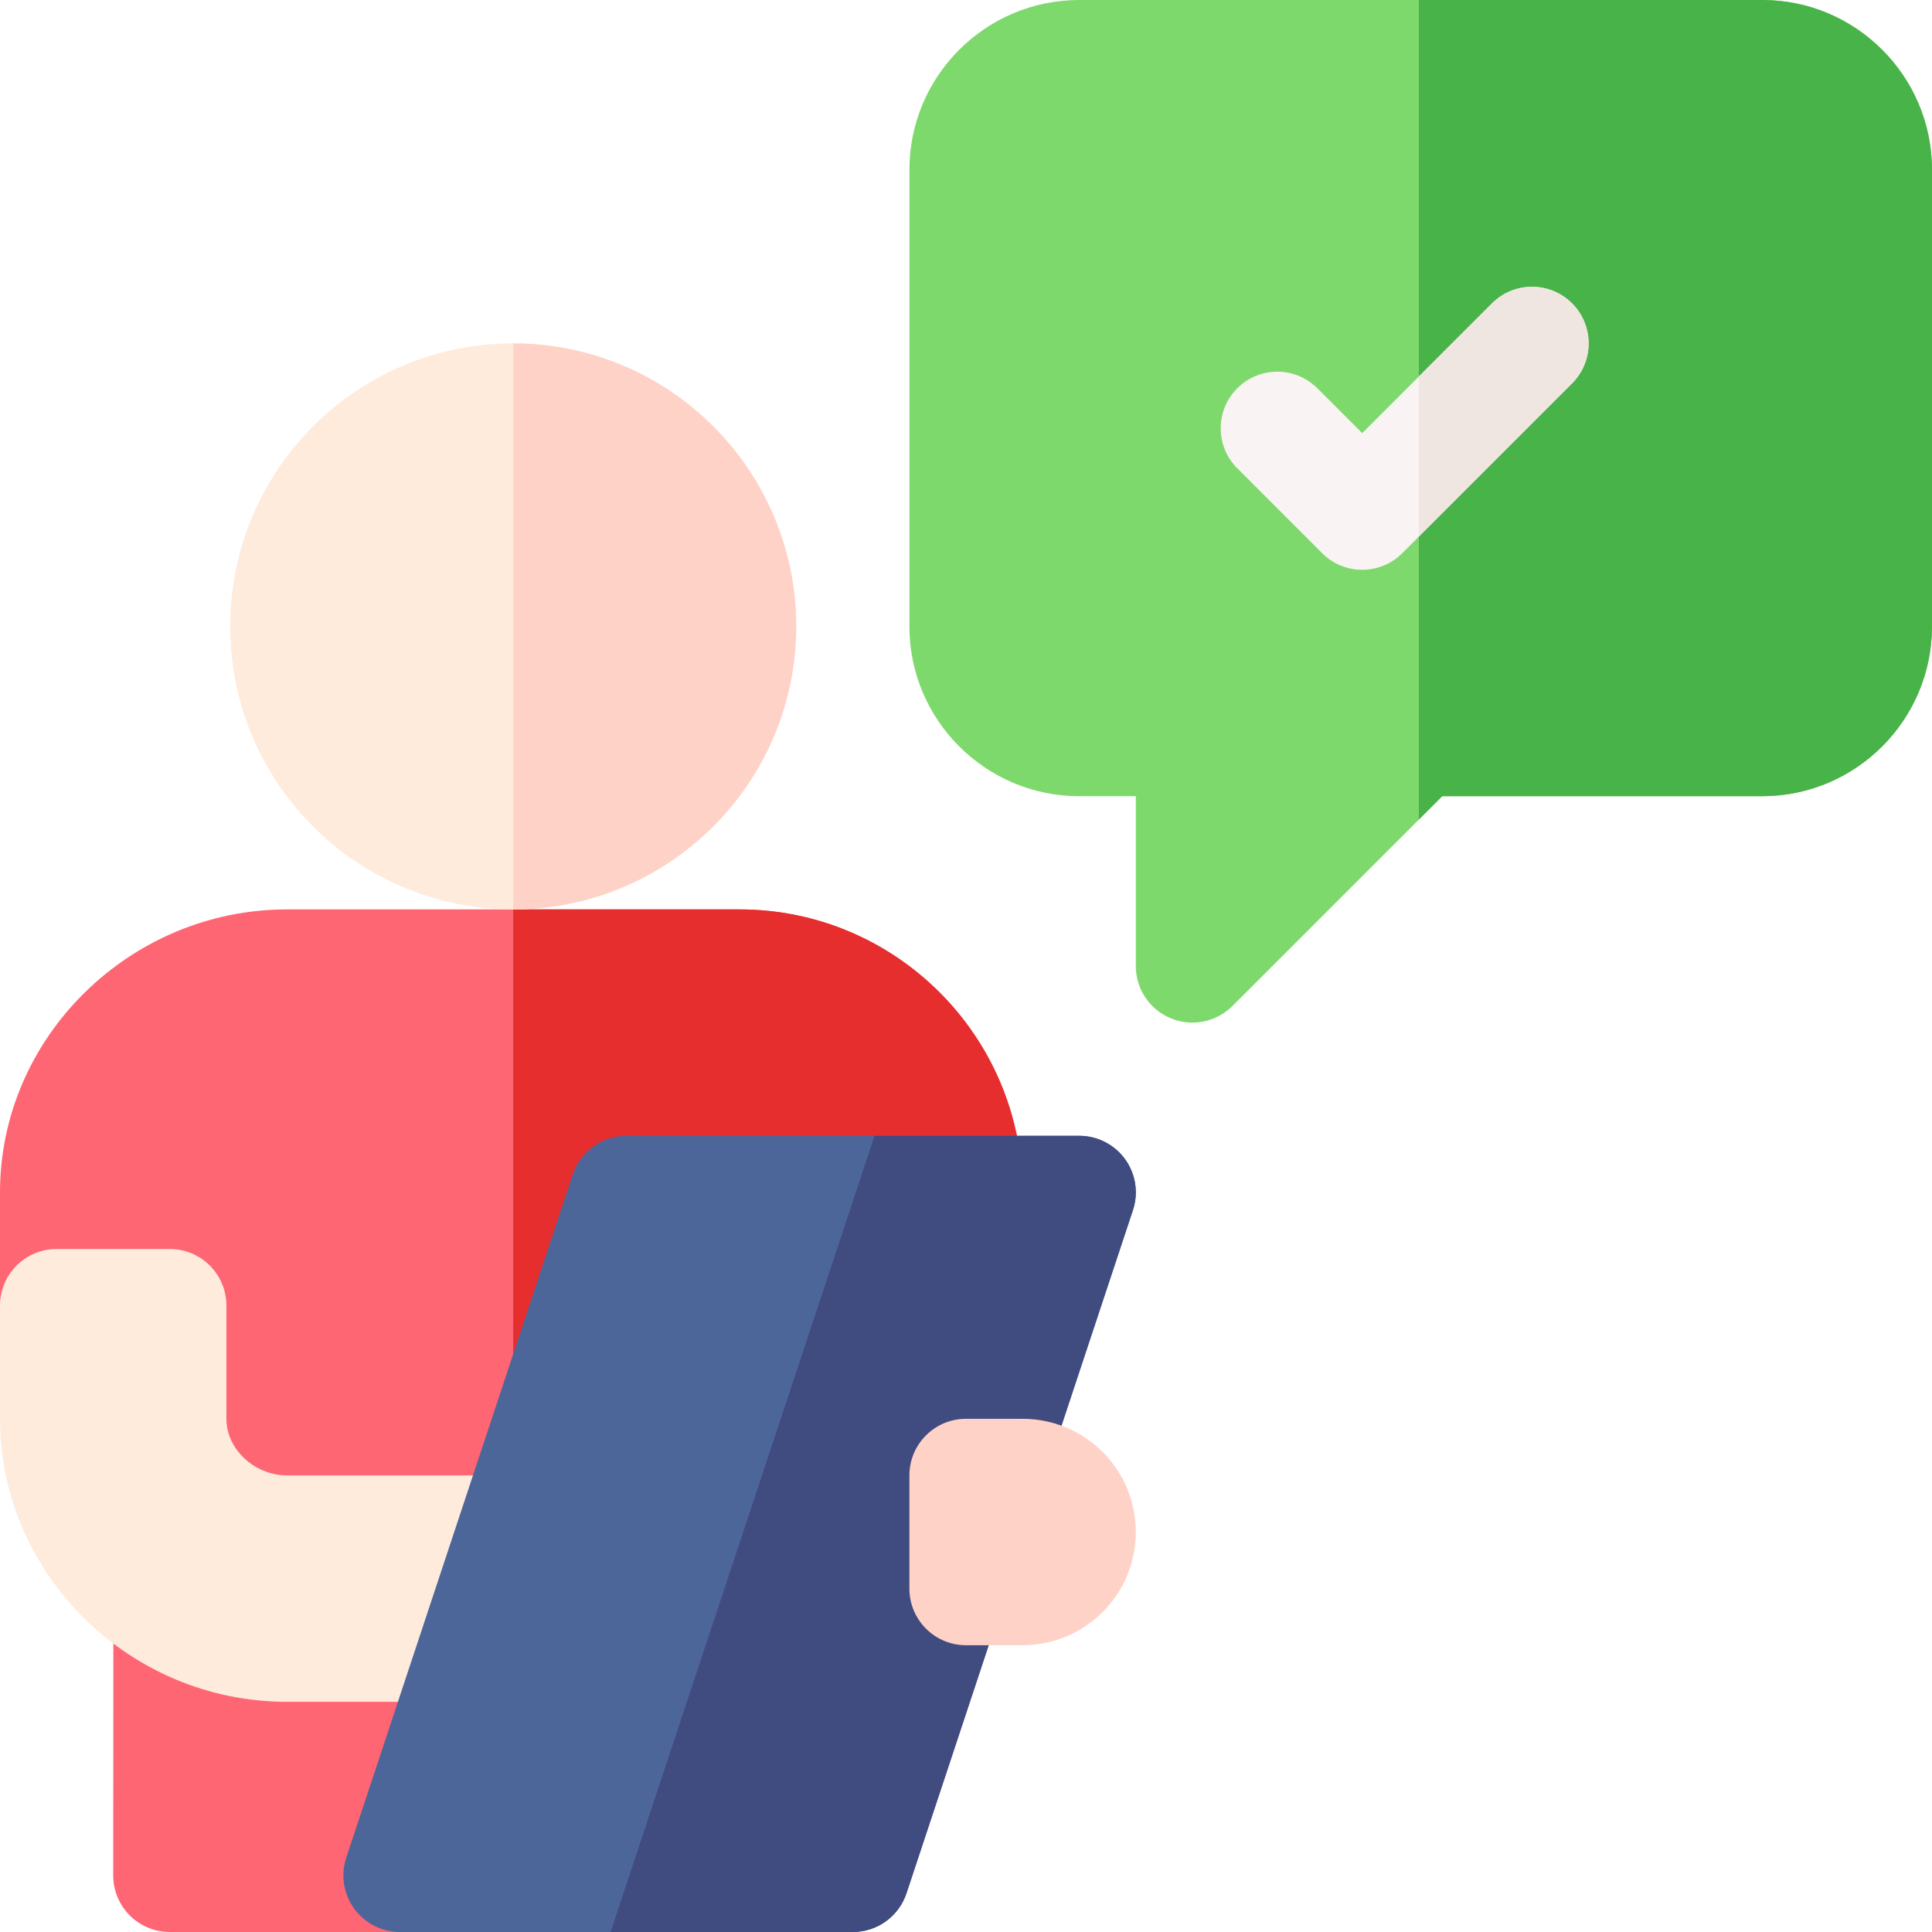
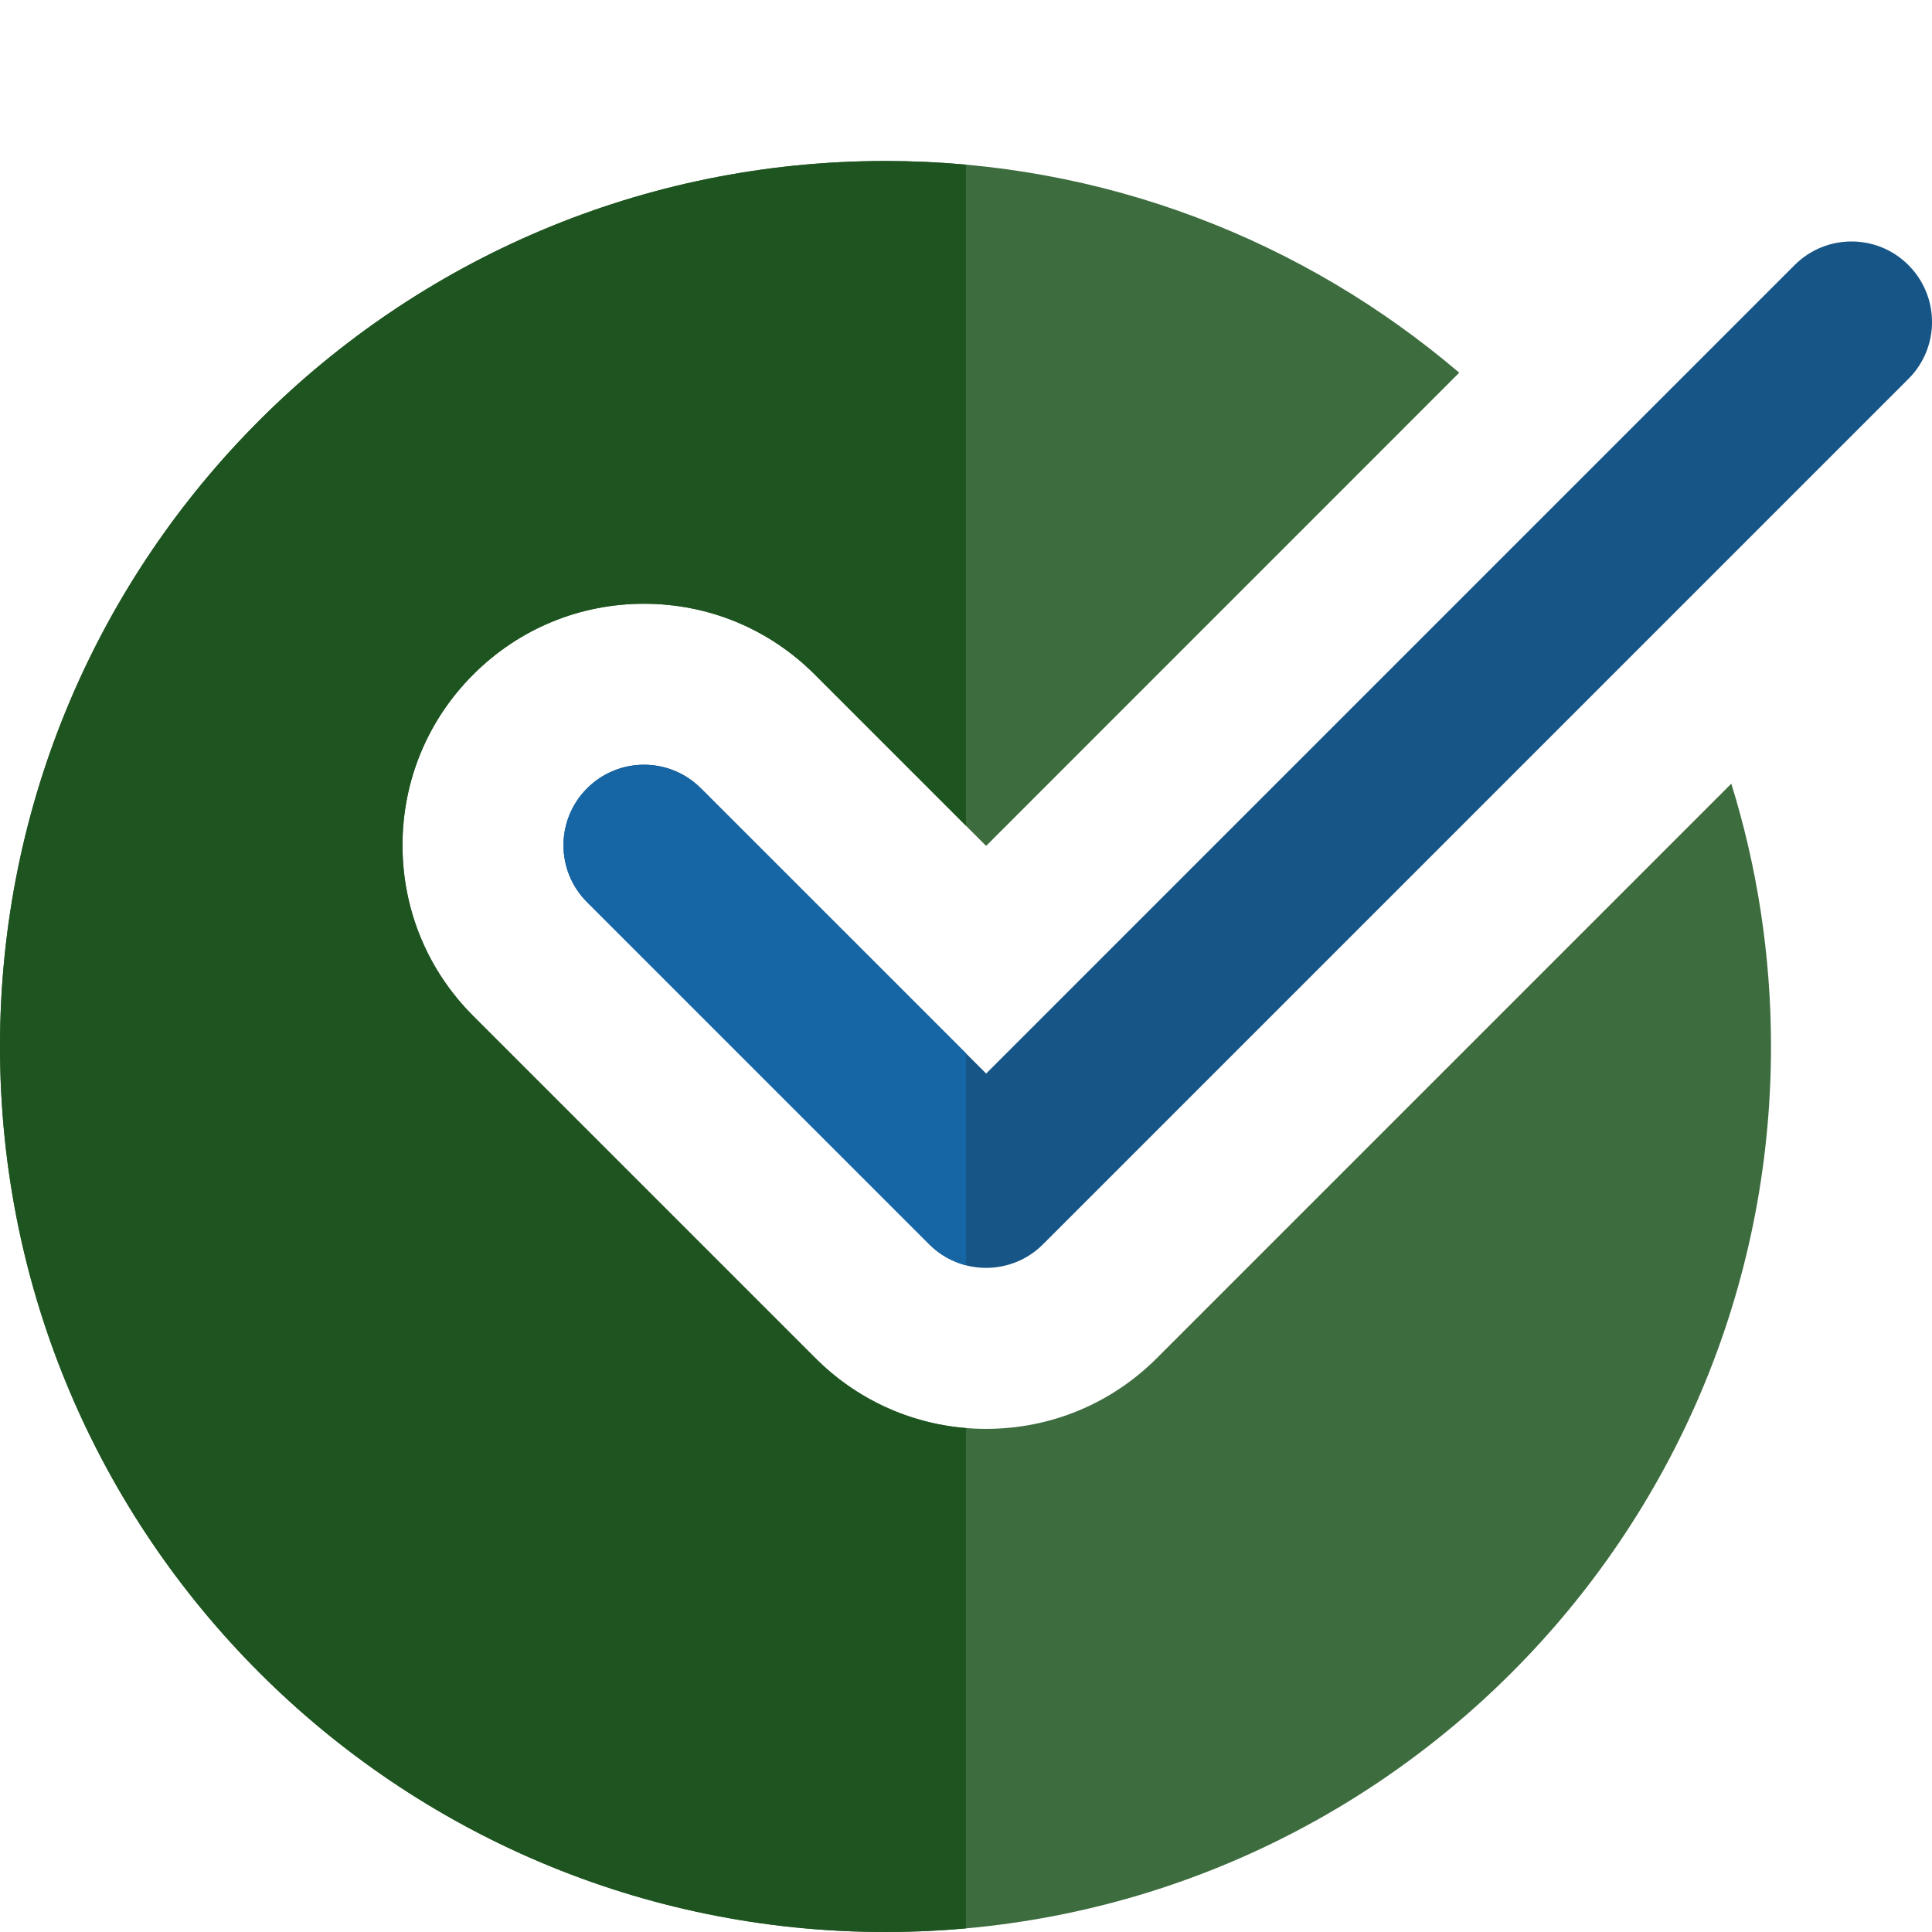
- <svg xmlns="http://www.w3.org/2000/svg" id="Capa_1" enable-background="new 0 0 512 512" height="512" viewBox="0 0 512 512" width="512">
+ <svg xmlns="http://www.w3.org/2000/svg" version="1.1" width="512" height="512" x="0" y="0" viewBox="0 0 24 24" style="enable-background:new 0 0 512 512" xml:space="preserve" class="">
  <g>
-     <path d="m196 241h-60-60c-41.353 0-76 33.647-76 75v30l30.066 59.672-.066 91.328c0 8.291 6.709 15 15 15h61l30-35.455 135-160.545c0-41.353-33.647-75-75-75z" fill="#ff6673" />
-     <path d="m60 376v-30c0-8.284-6.716-15-15-15h-30c-8.284 0-15 6.716-15 15v30c0 41.421 34.579 75 76 75h105v-60h-105c-8.284 0-16-6.716-16-15z" fill="#ffebdc" />
-     <path d="m196 241h-60v235.545l135-160.545c0-41.353-33.647-75-75-75z" fill="#e62e2e" />
-     <path d="m298.173 307.226c-2.827-3.912-7.354-6.226-12.173-6.226h-120c-6.46 0-12.188 4.131-14.224 10.254l-60 181c-1.538 4.57-.762 9.609 2.051 13.521 2.827 3.911 7.354 6.225 12.173 6.225h120c6.46 0 12.188-4.131 14.224-10.254l60-181c1.538-4.585.761-9.609-2.051-13.52z" fill="#4d6699" />
-     <path d="m231.769 301-69.945 211h64.176c6.46 0 12.188-4.131 14.224-10.254l60-181c1.538-4.585.762-9.609-2.051-13.521-2.827-3.911-7.354-6.225-12.173-6.225z" fill="#404b80" />
-     <path d="m271 436h-15c-8.284 0-15-6.716-15-15v-30c0-8.284 6.716-15 15-15h15c16.569 0 30 13.431 30 30 0 16.569-13.431 30-30 30z" fill="#ffd2c8" />
-     <path d="m467 0h-91-90c-24.814 0-45 20.186-45 45v121c0 24.814 20.186 45 45 45h15v45c0 6.064 3.647 11.543 9.258 13.857 5.533 2.309 12.023 1.071 16.348-3.252l49.394-49.394 6.211-6.211h84.789c24.814 0 45-20.186 45-45v-121c0-24.814-20.186-45-45-45z" fill="#7ed96c" />
-     <path d="m467 211c24.814 0 45-20.186 45-45v-121c0-24.814-20.186-45-45-45h-91v217.211l6.211-6.211z" fill="#48b348" />
-     <path d="m416.605 80.395c-5.859-5.859-15.352-5.859-21.211 0l-19.394 19.394-15 15-11.895-11.895c-5.859-5.859-15.352-5.859-21.211 0s-5.859 15.352 0 21.211l22.5 22.5c2.93 2.93 6.768 4.395 10.605 4.395s7.676-1.465 10.605-4.395l4.395-4.395 40.605-40.605c5.861-5.859 5.861-15.351.001-21.21z" fill="#f9f4f3" />
-     <path d="m416.605 80.395c-5.859-5.859-15.352-5.859-21.211 0l-19.394 19.394v42.422l40.605-40.605c5.86-5.86 5.86-15.352 0-21.211z" fill="#f0e6e1" />
-     <circle cx="136" cy="166" fill="#ffebdc" r="75" />
-     <path d="m211 166c0-41.353-33.647-75-75-75v150c41.353 0 75-33.647 75-75z" fill="#ffd2c8" />
+     <path d="m14.371 16.871c-.566.566-1.32.879-2.121.879s-1.555-.312-2.121-.879l-4.25-4.25c-.567-.566-.879-1.32-.879-2.121s.312-1.555.879-2.121c.566-.567 1.32-.879 2.121-.879s1.555.312 2.121.879l2.129 2.129 5.877-5.878c-1.92-1.637-4.406-2.63-7.127-2.63-6.075 0-11 4.925-11 11s4.925 11 11 11 11-4.925 11-11c0-1.137-.173-2.233-.493-3.265z" fill="#3d6c3f" data-original="#4caf50" style="" class="" />
+     <path d="m12.25 15.75c-.256 0-.512-.098-.707-.293l-4.25-4.25c-.391-.391-.391-1.023 0-1.414s1.023-.391 1.414 0l3.543 3.543 10.043-10.043c.391-.391 1.024-.391 1.414 0 .391.391.391 1.024 0 1.414l-10.75 10.75c-.195.195-.451.293-.707.293z" fill="#165586" data-original="#2196f3" style="" class="" />
+     <path d="m11 2c-6.075 0-11 4.925-11 11s4.925 11 11 11c.337 0 .671-.015 1-.045v-6.215c-.707-.058-1.364-.362-1.871-.869l-4.25-4.25c-.567-.566-.879-1.32-.879-2.121s.312-1.555.879-2.121c.566-.567 1.32-.879 2.121-.879s1.555.312 2.121.879l1.879 1.879v-8.213c-.329-.03-.663-.045-1-.045z" fill="#1e5420" data-original="#429846" style="" class="" />
+     <path d="m8 9.5c-.256 0-.512.098-.707.293-.391.391-.391 1.024 0 1.414l4.25 4.25c.131.131.29.218.457.261v-2.633l-3.293-3.292c-.195-.195-.451-.293-.707-.293z" fill="#1665a4" data-original="#1d83d4" style="" class="" />
  </g>
</svg>
